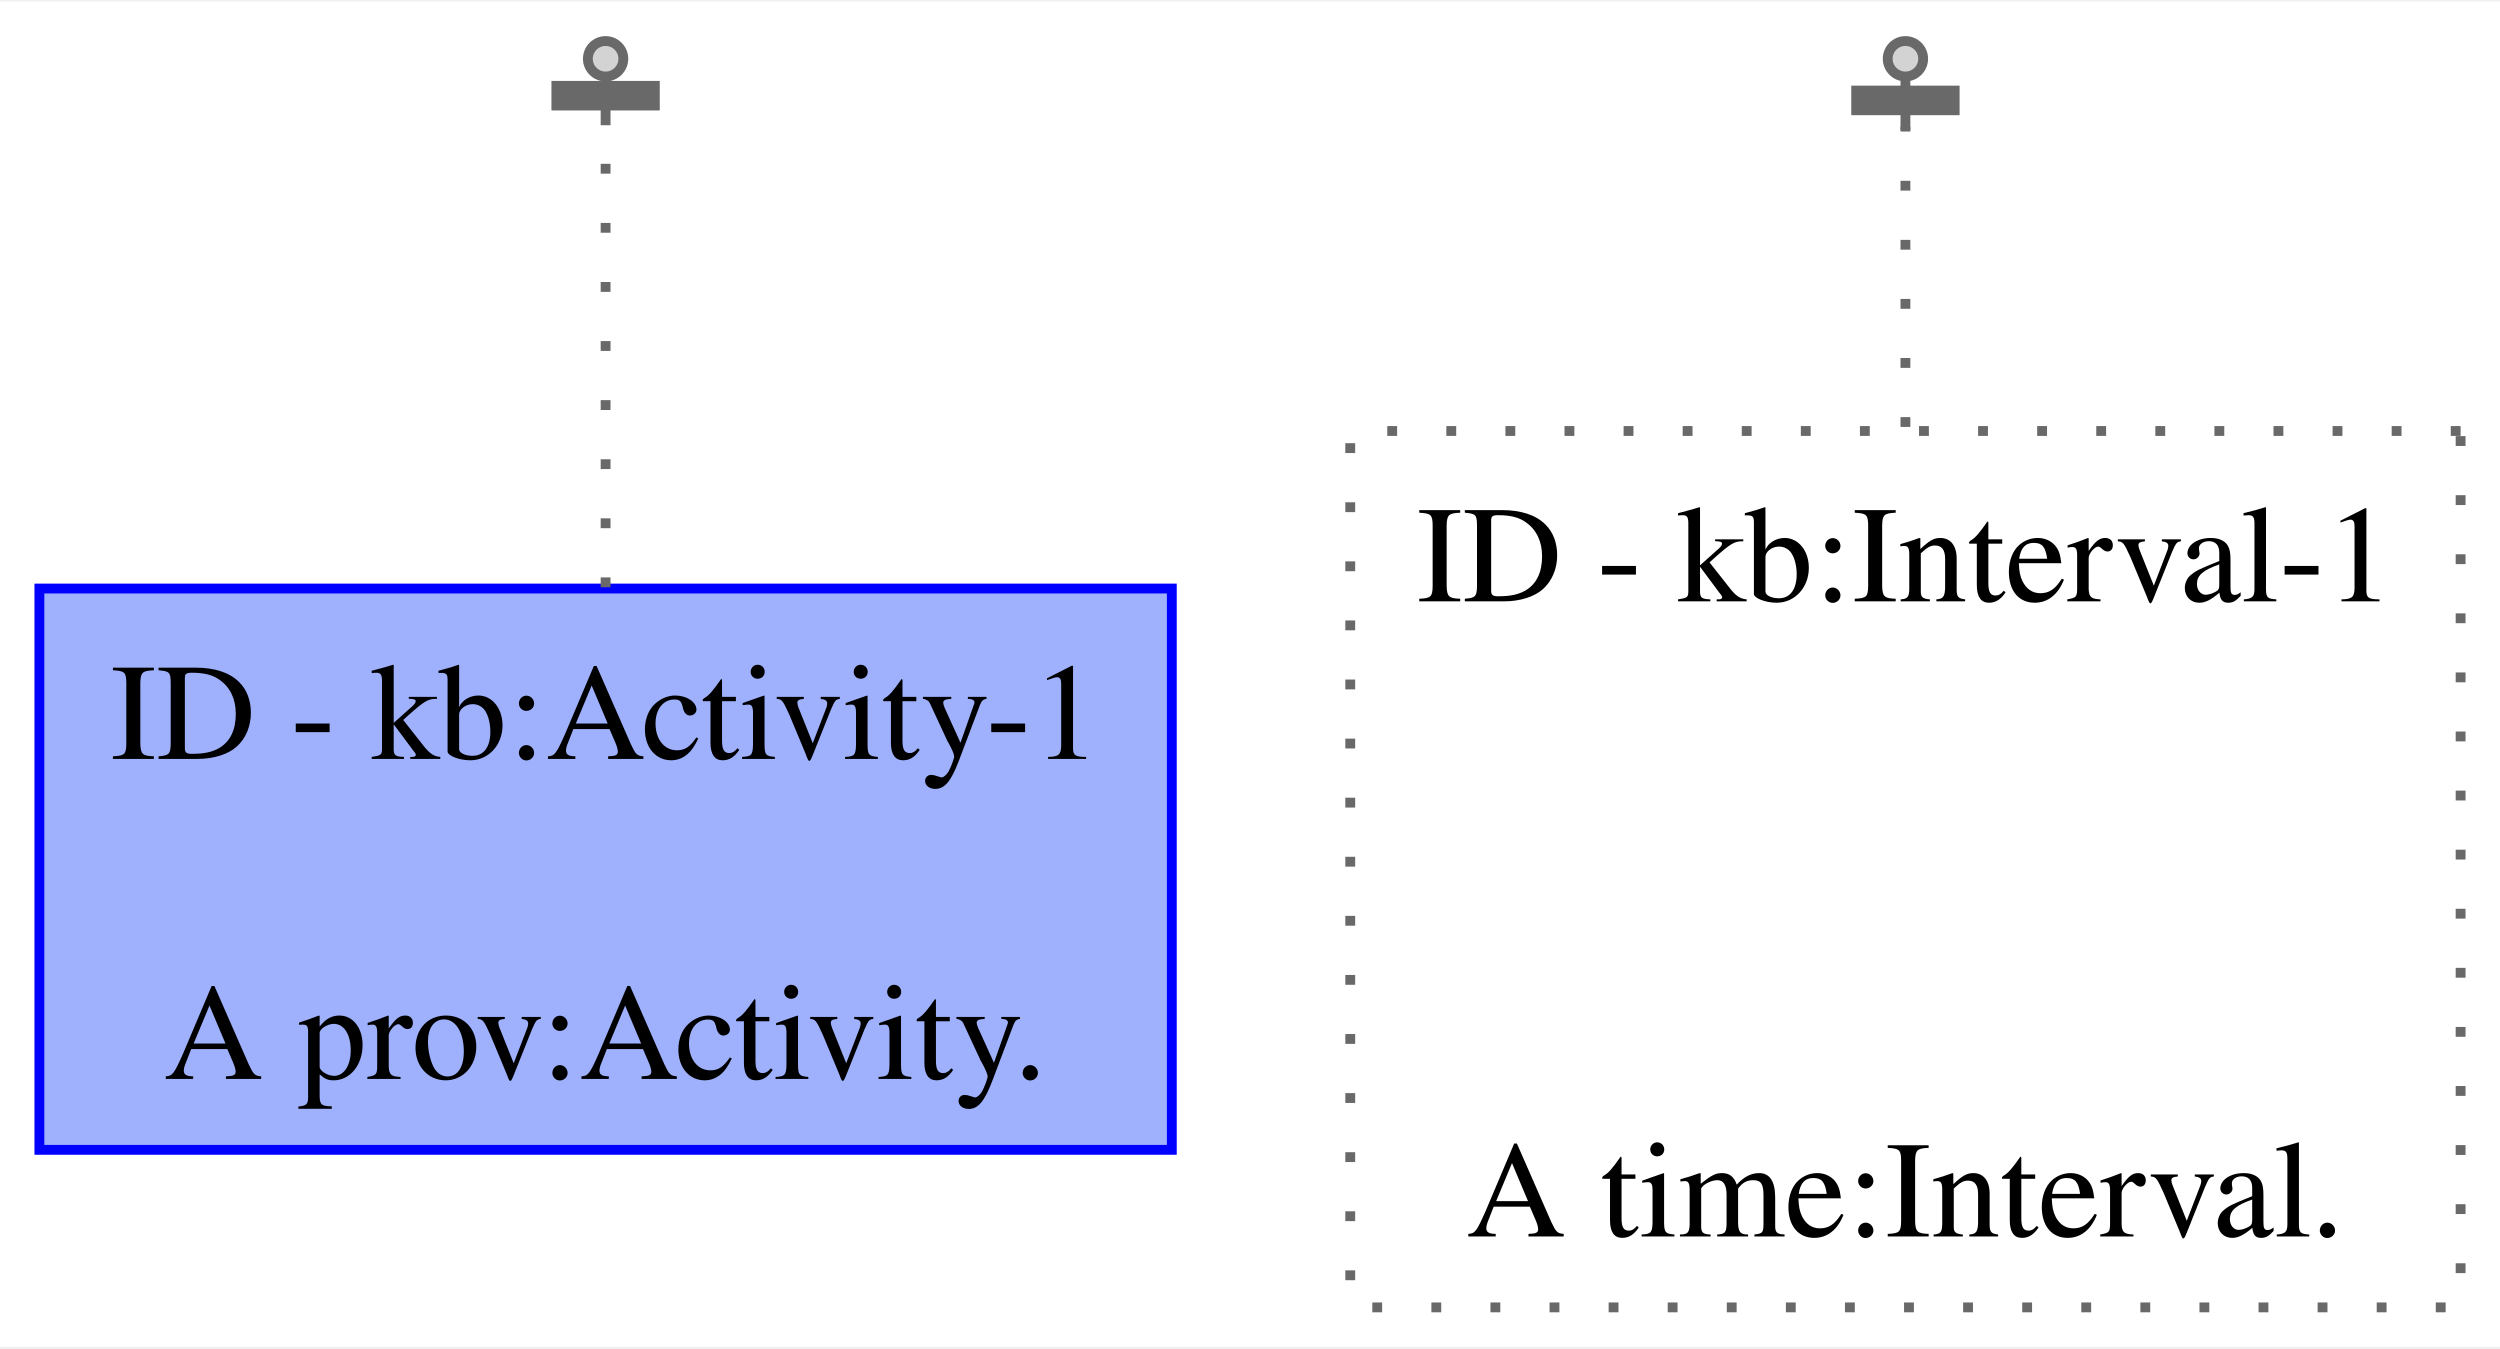
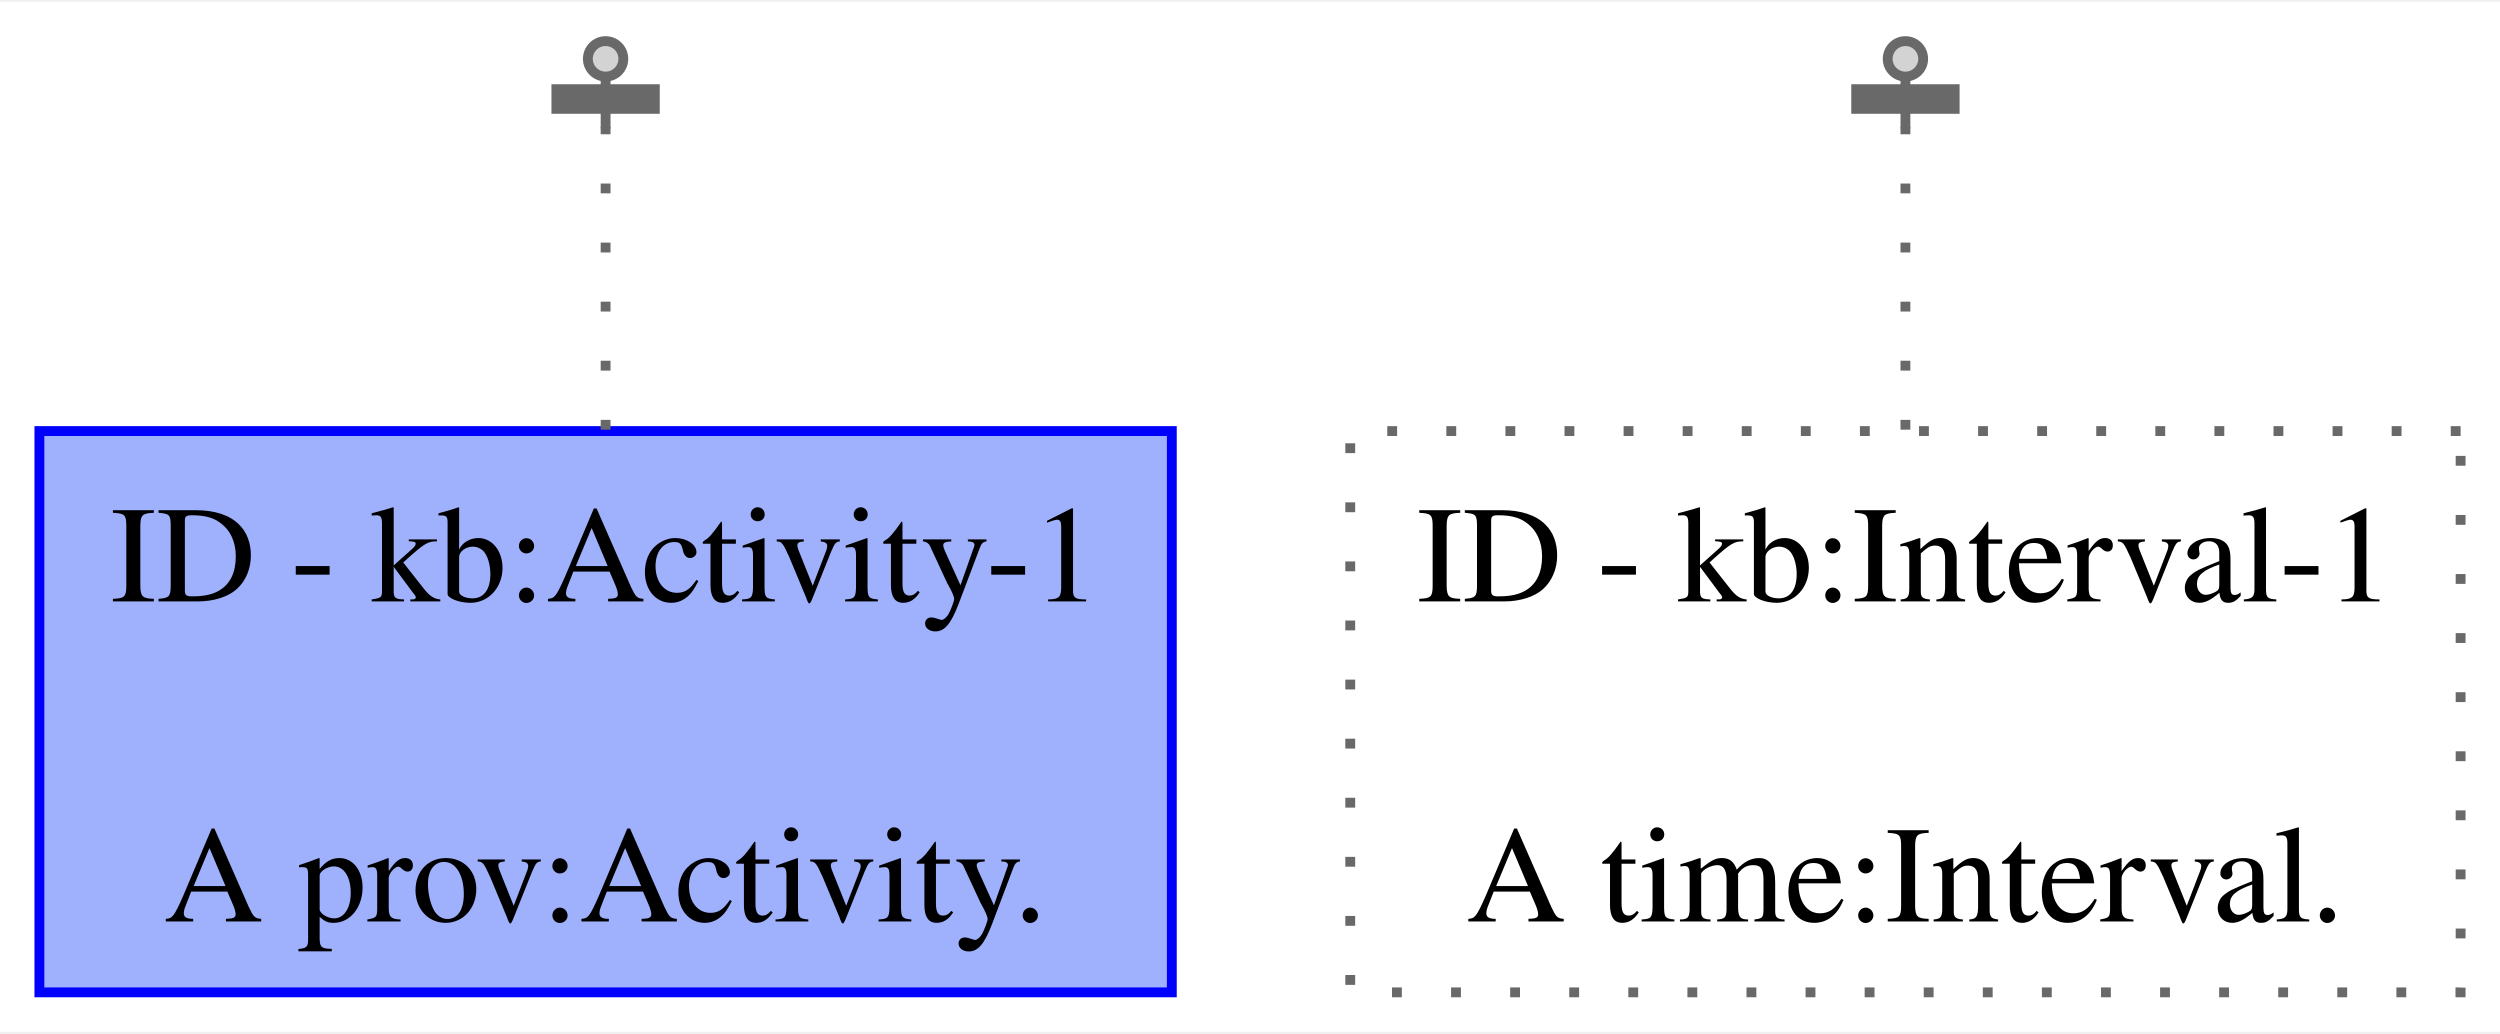
- <svg xmlns="http://www.w3.org/2000/svg" xmlns:xlink="http://www.w3.org/1999/xlink" width="254pt" height="137pt" viewBox="0.00 0.00 253.88 136.60">
-   <g id="graph0" class="graph" transform="scale(1 1) rotate(0) translate(4 132.6)">
-     <polygon fill="white" stroke="none" points="-4,4 -4,-132.6 249.88,-132.6 249.88,4 -4,4" />
+ <svg xmlns="http://www.w3.org/2000/svg" xmlns:xlink="http://www.w3.org/1999/xlink" width="254pt" height="105pt" viewBox="0.00 0.00 253.88 104.60">
+   <g id="graph0" class="graph" transform="scale(1 1) rotate(0) translate(4 100.6)">
+     <polygon fill="white" stroke="none" points="-4,4 -4,-100.6 249.88,-100.6 249.88,4 -4,4" />
    <g id="node1" class="node">
      <g id="a_node1">
        <a xlink:title="ID - urn:example:Activity-1">
-           <polygon fill="#9fb1fc" stroke="#0000ff" points="115,-73 0,-73 0,-16 115,-16 115,-73" />
-           <text text-anchor="middle" x="57.5" y="-55.7" font-family="Times,serif" font-size="14.00">ID - kb:Activity-1</text>
-           <text text-anchor="middle" x="57.5" y="-23.2" font-family="Times,serif" font-size="14.00">A prov:Activity.</text>
+           <polygon fill="#9fb1fc" stroke="#0000ff" points="115,-57 0,-57 0,0 115,0 115,-57" />
+           <text text-anchor="middle" x="57.5" y="-39.7" font-family="Times,serif" font-size="14.00">ID - kb:Activity-1</text>
+           <text text-anchor="middle" x="57.5" y="-7.2" font-family="Times,serif" font-size="14.00">A prov:Activity.</text>
        </a>
      </g>
    </g>
    <g id="node4" class="node">
      <g id="a_node4">
        <a xlink:title="ID - urn:example:Start-5667bb97-207a-5c47-8040-4fc666ad88f1&#10;&#10;Start of urn:example:Activity-1">
-           <ellipse fill="lightgray" stroke="dimgray" cx="57.5" cy="-126.8" rx="1.8" ry="1.8" />
+           <ellipse fill="lightgray" stroke="dimgray" cx="57.5" cy="-94.8" rx="1.8" ry="1.8" />
        </a>
      </g>
    </g>
    <g id="edge2" class="edge">
-       <path fill="none" stroke="dimgray" stroke-dasharray="1,5" d="M57.5,-73.13C57.5,-90.24 57.5,-110.71 57.5,-120.31" />
-       <polygon fill="dimgray" stroke="dimgray" points="62.5,-124.05 52.5,-124.05 52.5,-122.05 62.5,-122.05 62.5,-124.05" />
-       <polyline fill="none" stroke="dimgray" points="57.5,-125.05 57.5,-120.05" />
+       <path fill="none" stroke="dimgray" stroke-dasharray="1,5" d="M57.5,-57.14C57.5,-68.61 57.5,-80.86 57.5,-87.89" />
+       <polygon fill="dimgray" stroke="dimgray" points="62.5,-91.72 52.5,-91.72 52.5,-89.72 62.5,-89.72 62.5,-91.72" />
+       <polyline fill="none" stroke="dimgray" points="57.5,-92.72 57.5,-87.72" />
    </g>
    <g id="node2" class="node">
      <g id="a_node2">
        <a xlink:title="ID - urn:example:Interval-1">
-           <polygon fill="none" stroke="dimgray" stroke-dasharray="1,5" points="245.88,-89 133.12,-89 133.12,0 245.88,0 245.88,-89" />
-           <text text-anchor="middle" x="189.5" y="-71.7" font-family="Times,serif" font-size="14.00">ID - kb:Interval-1</text>
+           <polygon fill="none" stroke="dimgray" stroke-dasharray="1,5" points="245.88,-57 133.12,-57 133.12,0 245.88,0 245.88,-57" />
+           <text text-anchor="middle" x="189.5" y="-39.7" font-family="Times,serif" font-size="14.00">ID - kb:Interval-1</text>
          <text text-anchor="middle" x="189.5" y="-7.2" font-family="Times,serif" font-size="14.00">A time:Interval.</text>
        </a>
      </g>
    </g>
    <g id="node3" class="node">
      <g id="a_node3">
        <a xlink:title="ID - urn:example:Instant-80be19b6-a56e-5526-83ce-f1e0b3c1eb5d&#10;&#10;Beginning of urn:example:Interval-1">
-           <ellipse fill="lightgray" stroke="dimgray" cx="189.5" cy="-126.8" rx="1.8" ry="1.8" />
+           <ellipse fill="lightgray" stroke="dimgray" cx="189.5" cy="-94.8" rx="1.8" ry="1.8" />
        </a>
      </g>
    </g>
    <g id="edge1" class="edge">
-       <path fill="none" stroke="dimgray" stroke-dasharray="1,5" d="M189.5,-89.41C189.5,-101.52 189.5,-113.17 189.5,-119.9" />
-       <polygon fill="dimgray" stroke="dimgray" points="194.5,-123.57 184.5,-123.57 184.5,-121.57 194.5,-121.57 194.5,-123.57" />
-       <polyline fill="none" stroke="dimgray" points="189.5,-124.57 189.5,-119.57" />
+       <path fill="none" stroke="dimgray" stroke-dasharray="1,5" d="M189.5,-57.14C189.5,-68.61 189.5,-80.86 189.5,-87.89" />
+       <polygon fill="dimgray" stroke="dimgray" points="194.5,-91.72 184.5,-91.72 184.5,-89.72 194.5,-89.72 194.5,-91.72" />
+       <polyline fill="none" stroke="dimgray" points="189.5,-92.72 189.5,-87.72" />
    </g>
  </g>
</svg>
